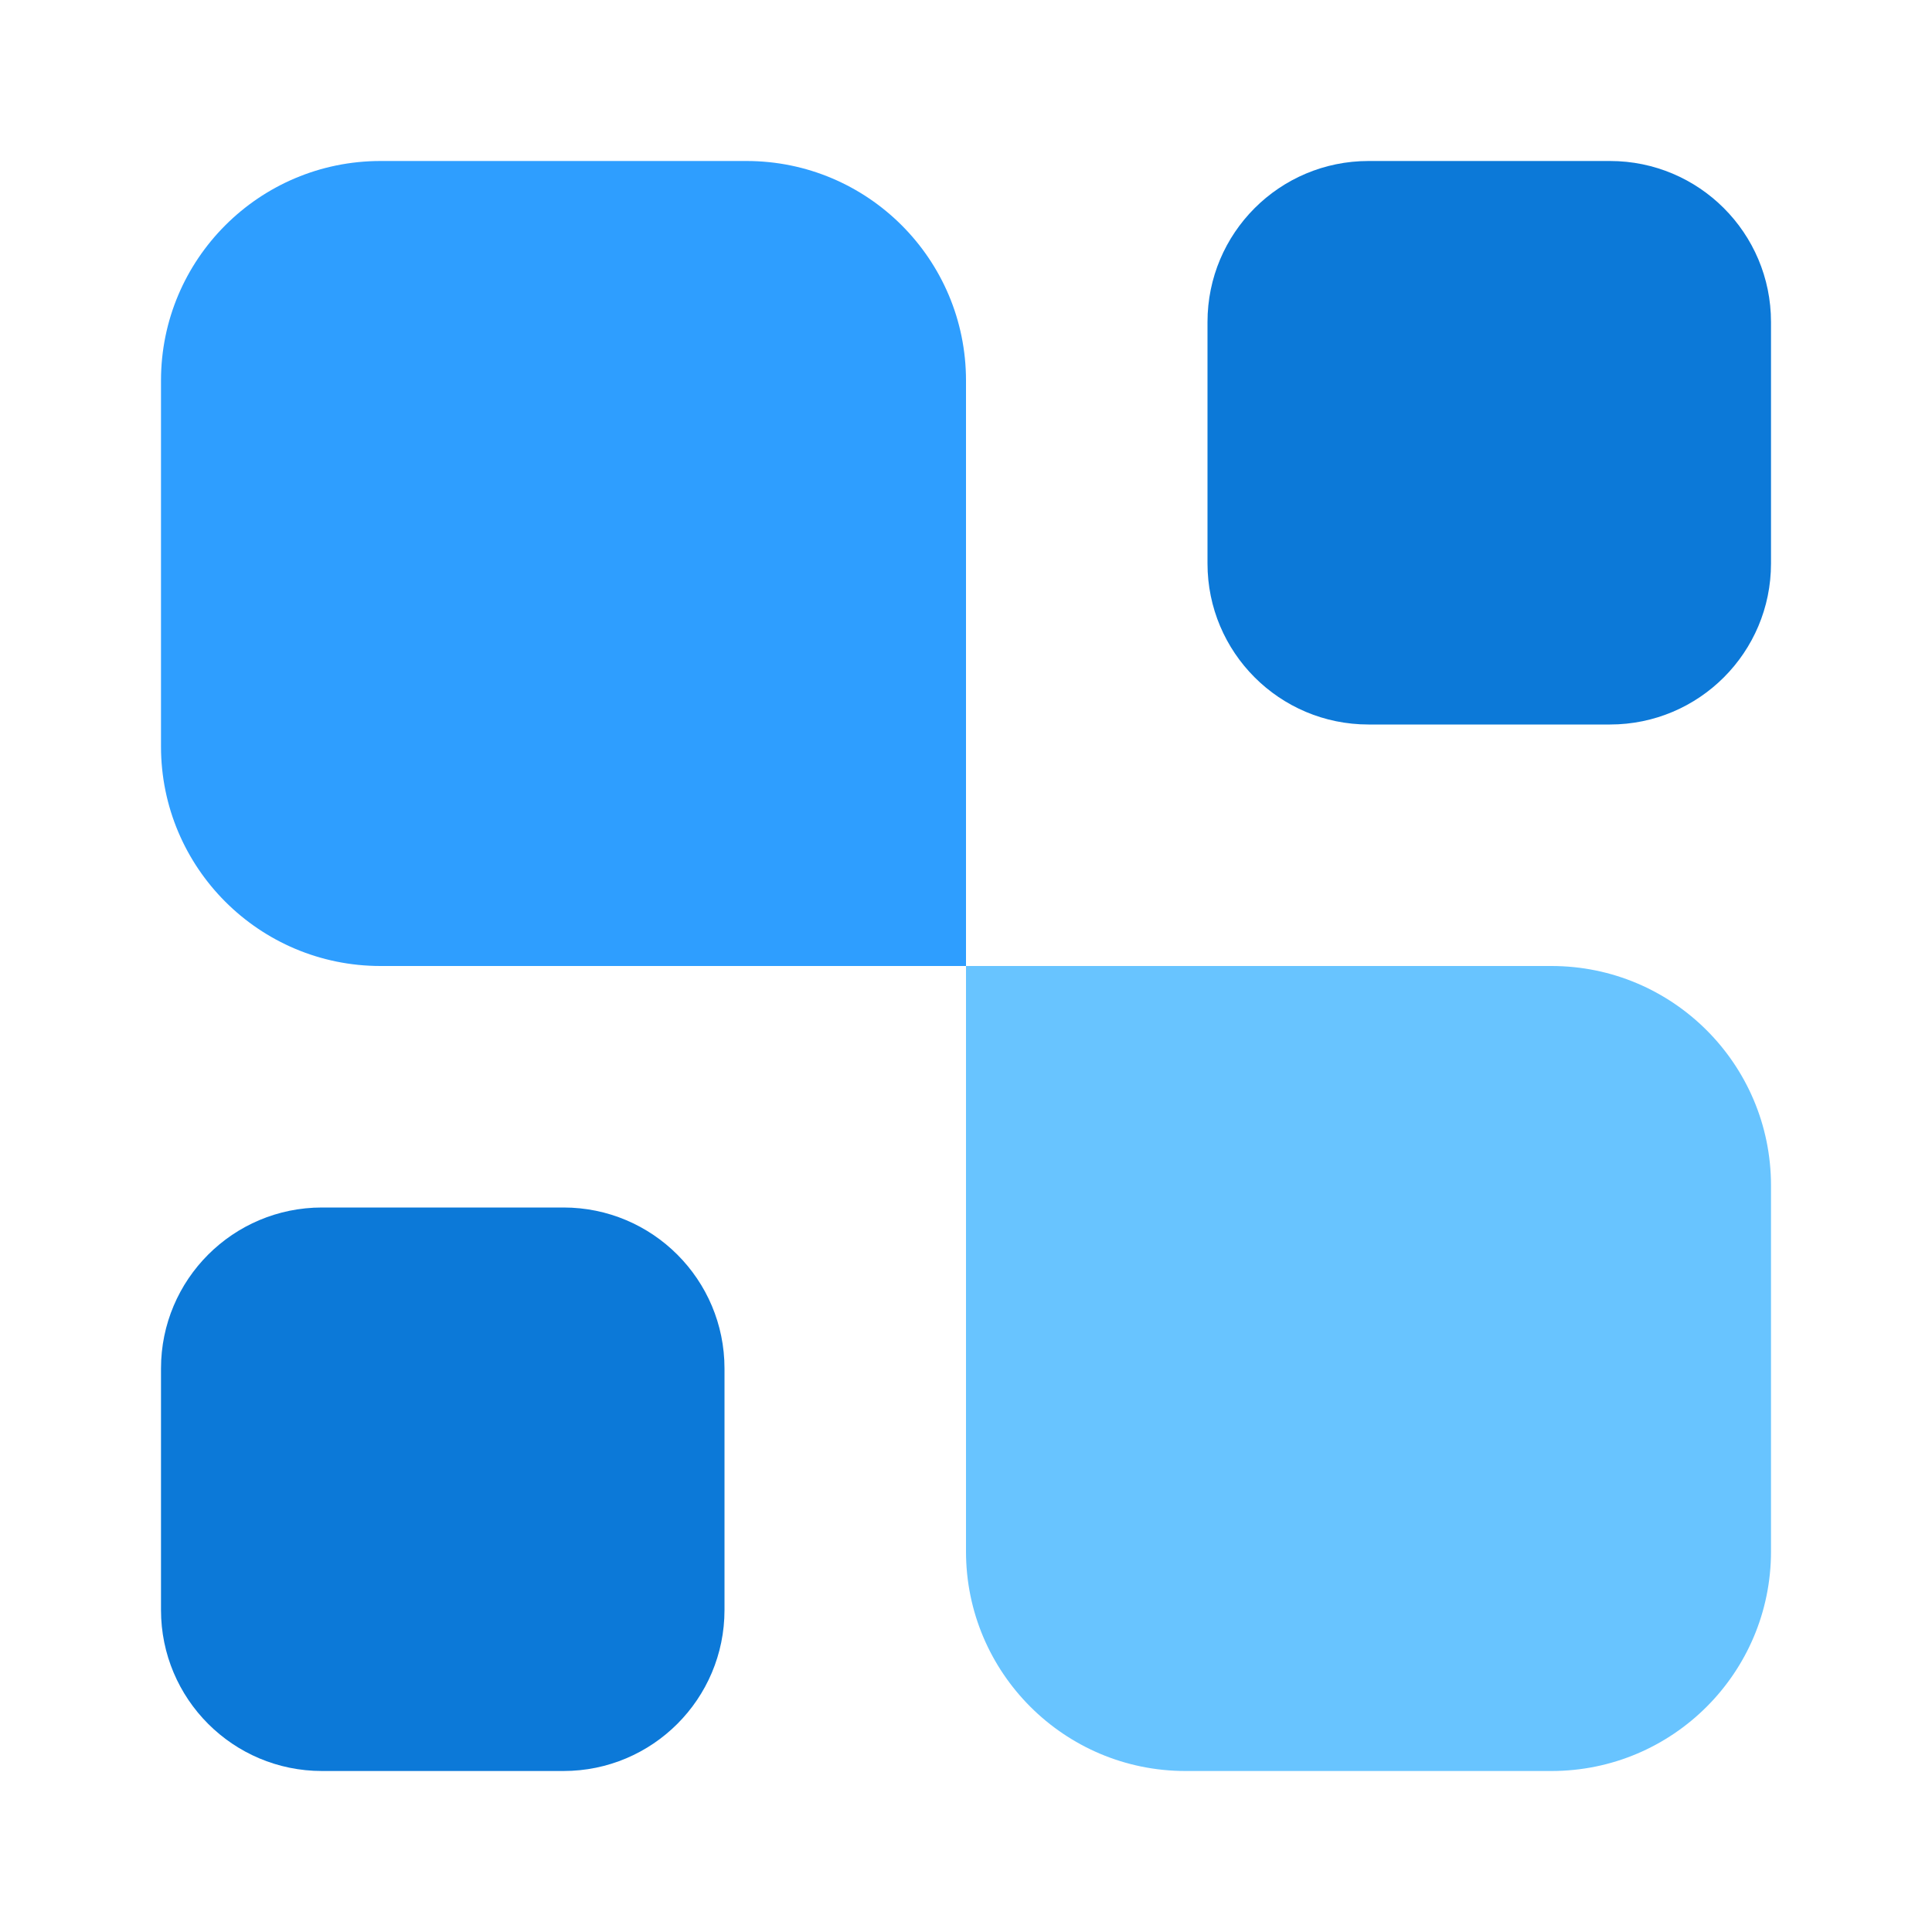
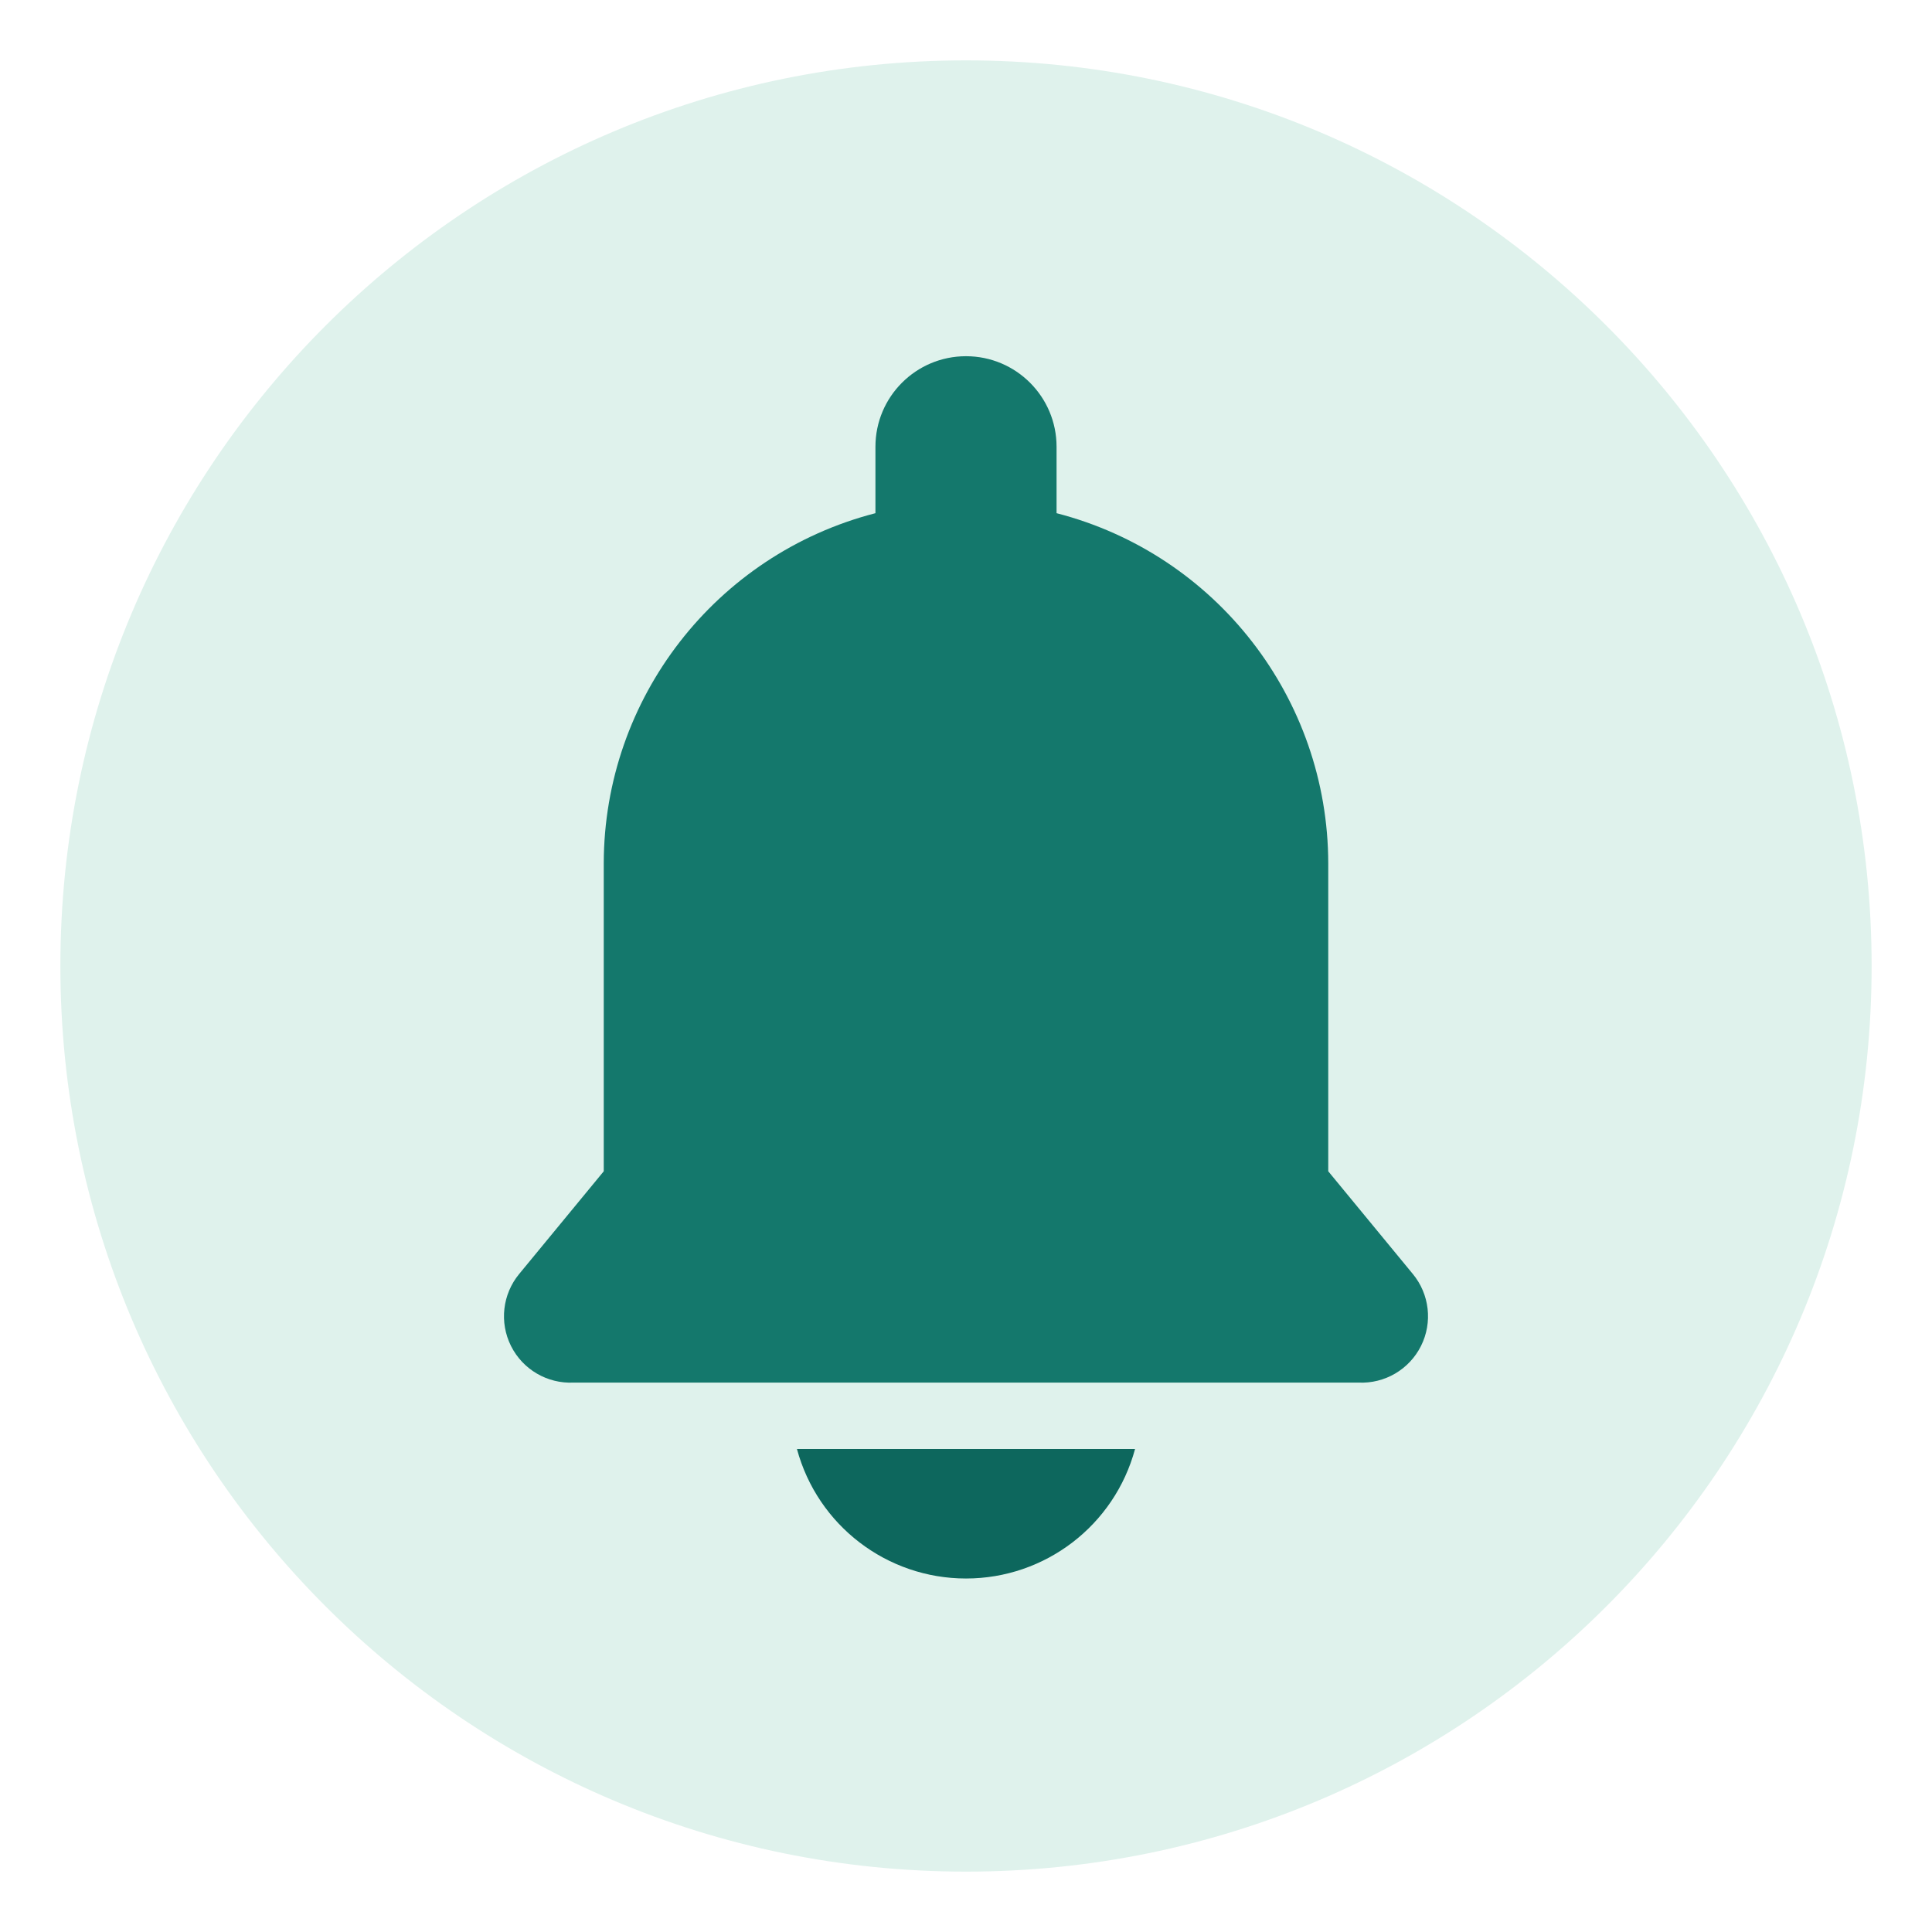
- <svg xmlns="http://www.w3.org/2000/svg" width="24" height="24" viewBox="0 0 24 24" fill="none">
-   <path d="M22 19.273C22 20.779 20.779 22 19.273 22H14.727C13.221 22 12 20.779 12 19.273V12H19.273C20.779 12 22 13.221 22 14.727V19.273Z" fill="#68C4FF" />
-   <path d="M20 2C21.105 2 22 2.895 22 4V7C22 8.105 21.105 9 20 9H17C15.895 9 15 8.105 15 7V4C15 2.895 15.895 2 17 2H20Z" fill="#0C79D8" />
-   <path d="M7 15C8.105 15 9 15.895 9 17V20C9 21.105 8.105 22 7 22H4C2.895 22 2 21.105 2 20V17C2 15.895 2.895 15 4 15H7Z" fill="#0C79D8" />
-   <path d="M12 12H4.727C3.221 12 2 10.779 2 9.273V4.727C2 3.221 3.221 2 4.727 2H9.273C10.779 2 12 3.221 12 4.727V12Z" fill="#2E9EFF" />
+ <svg xmlns="http://www.w3.org/2000/svg" viewBox="0 0 32 32">
+   <circle cx="16" cy="16" r="15" fill="#DFF2EC" />
+   <path fill="#14786C" d="M23.4 21.1 22 19.4v-5.1a6 6 0 0 0-4.5-5.8V7.4a1.5 1.5 0 0 0-3 0v1.1a6 6 0 0 0-4.5 5.8v5.1l-1.4 1.7a1.1 1.1 0 0 0 .9 1.8h13a1.1 1.1 0 0 0 .9-1.8Z" />
+   <path fill="#0D675D" d="M13.2 24a2.9 2.9 0 0 0 5.6 0h-5.6Z" />
</svg>
